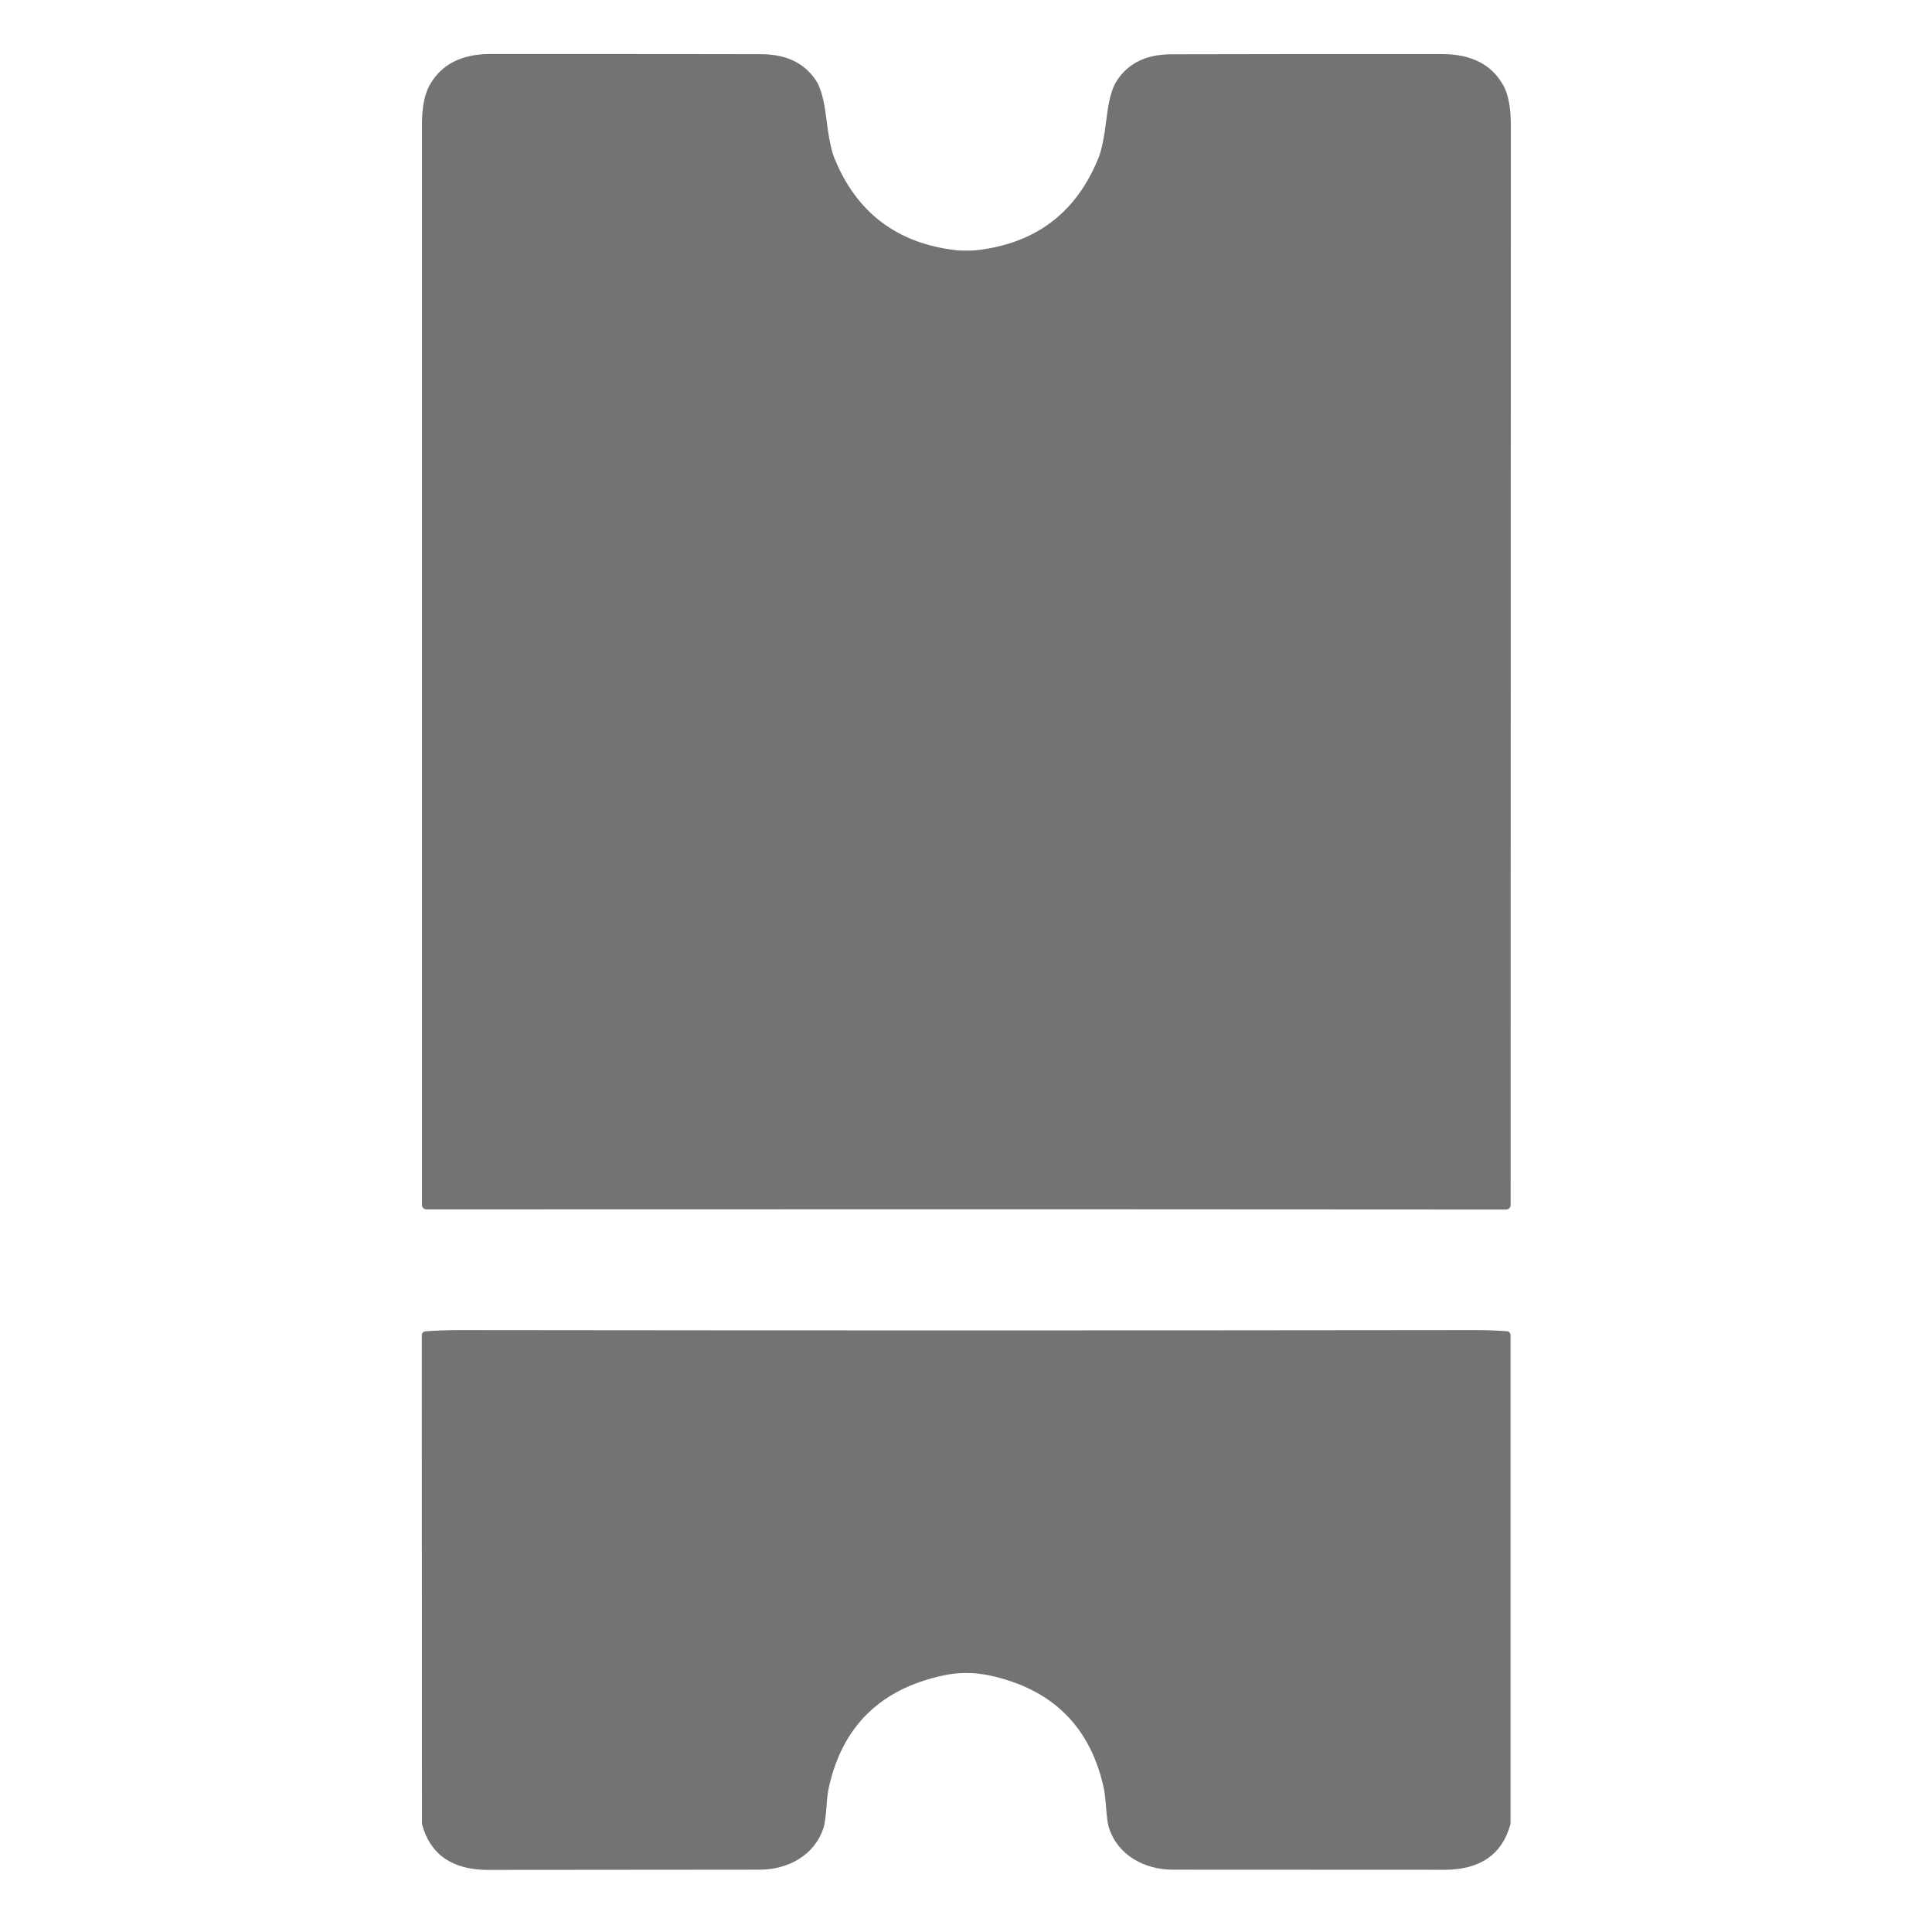
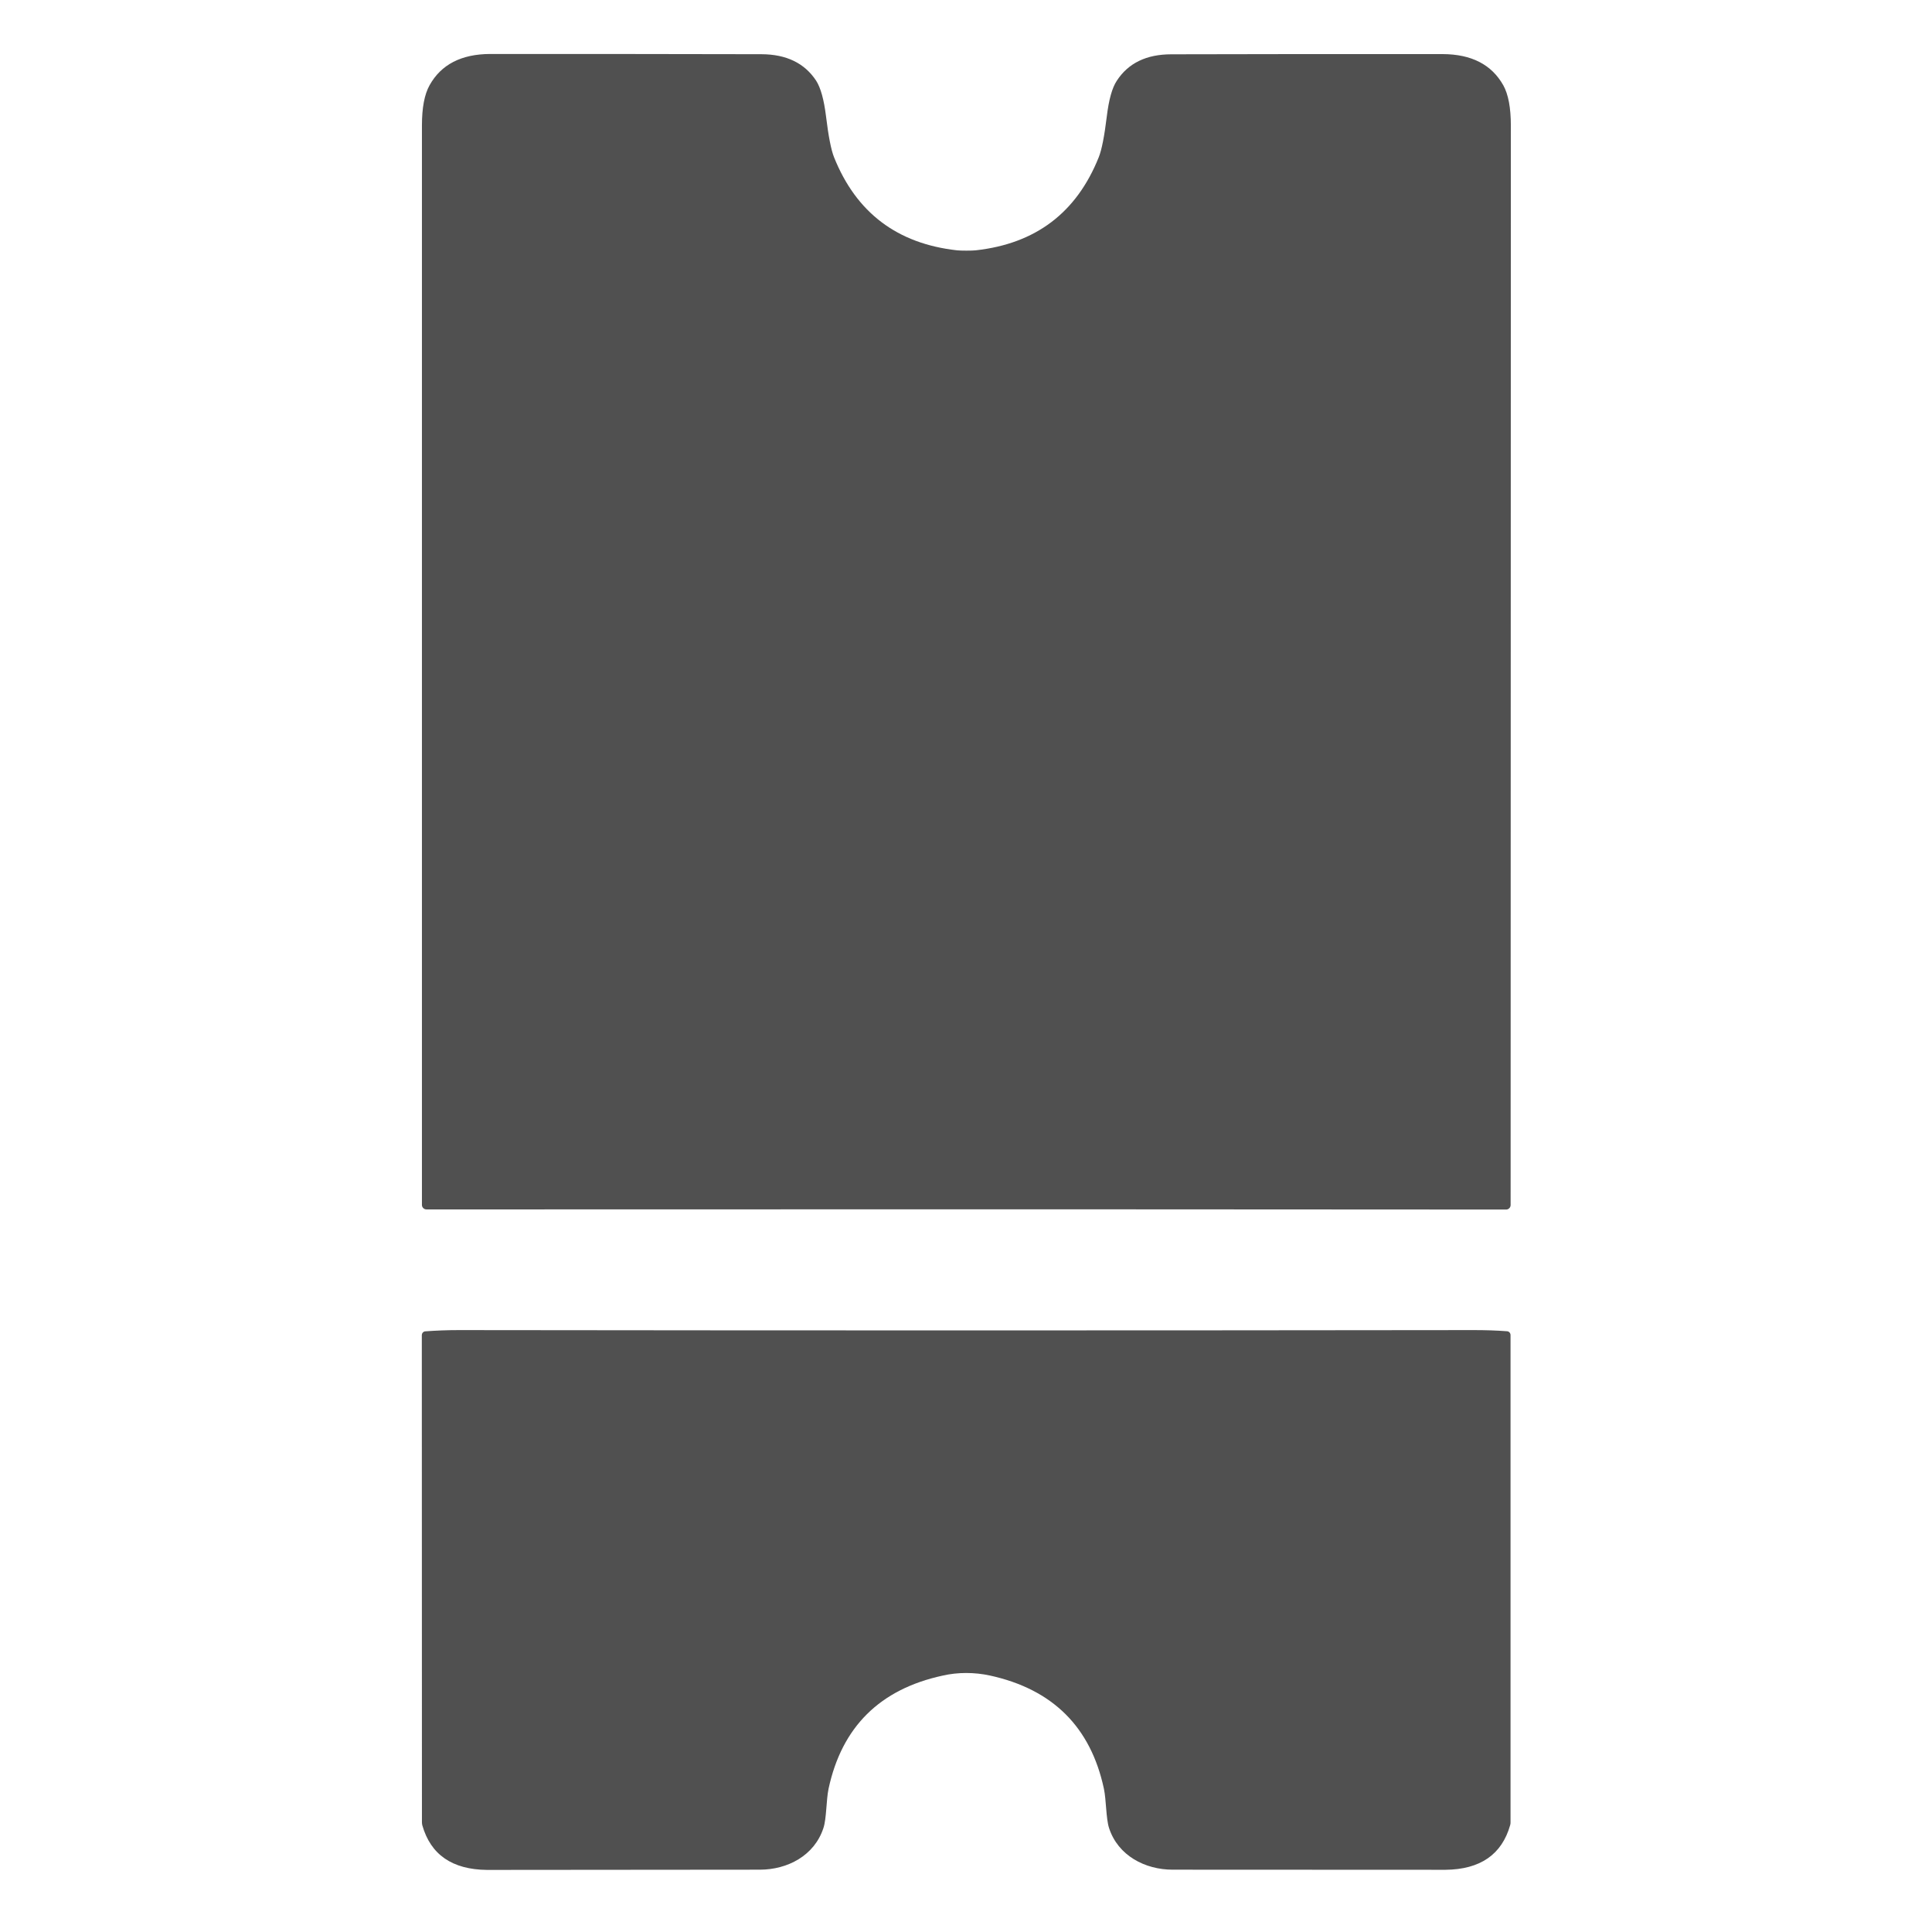
<svg xmlns="http://www.w3.org/2000/svg" width="88" zoomAndPan="magnify" viewBox="0 0 66 66" height="88" preserveAspectRatio="xMidYMid meet" version="1.0">
-   <path fill="#737373" d="M 33.012 8.562 C 33.16 8.562 33.27 8.559 33.336 8.551 C 35.379 8.324 36.777 7.266 37.535 5.371 C 37.637 5.117 37.727 4.656 37.809 3.984 C 37.879 3.406 37.992 2.996 38.152 2.758 C 38.543 2.156 39.164 1.855 40.016 1.855 C 43.055 1.848 46.145 1.844 49.285 1.848 C 50.27 1.852 50.957 2.207 51.355 2.914 C 51.527 3.223 51.613 3.684 51.613 4.289 C 51.609 22.871 51.605 35.164 51.605 41.168 C 51.605 41.25 51.535 41.32 51.453 41.32 C 39.594 41.312 33.445 41.312 33.012 41.312 C 32.578 41.312 26.43 41.312 14.57 41.316 C 14.484 41.316 14.414 41.246 14.414 41.164 L 14.414 4.285 C 14.414 3.68 14.5 3.223 14.676 2.91 C 15.07 2.203 15.762 1.848 16.742 1.844 C 19.887 1.844 22.973 1.844 26.012 1.852 C 26.863 1.855 27.484 2.156 27.879 2.754 C 28.035 2.996 28.148 3.402 28.219 3.98 C 28.301 4.656 28.391 5.117 28.492 5.371 C 29.25 7.266 30.652 8.324 32.691 8.551 C 32.758 8.559 32.867 8.562 33.012 8.562 Z M 33.012 8.562 " fill-opacity="1" fill-rule="nonzero" />
-   <path fill="#737373" d="M 33.008 45.449 C 38.574 45.449 44.352 45.445 50.344 45.438 C 50.734 45.438 51.113 45.449 51.48 45.477 C 51.551 45.48 51.602 45.539 51.602 45.609 L 51.602 62.242 C 51.602 62.277 51.602 62.312 51.59 62.348 C 51.305 63.355 50.566 63.863 49.379 63.875 C 49.359 63.875 46.254 63.875 40.059 63.871 C 39.121 63.871 38.195 63.395 37.887 62.449 C 37.781 62.121 37.793 61.496 37.711 61.105 C 37.258 58.996 35.961 57.707 33.816 57.238 C 33.547 57.18 33.277 57.152 33.008 57.152 C 32.738 57.152 32.469 57.18 32.199 57.242 C 30.055 57.707 28.758 58.996 28.305 61.105 C 28.223 61.496 28.238 62.121 28.129 62.449 C 27.82 63.395 26.898 63.871 25.957 63.871 C 19.766 63.875 16.656 63.879 16.637 63.879 C 15.449 63.867 14.711 63.359 14.426 62.352 C 14.418 62.316 14.414 62.281 14.414 62.246 L 14.41 45.613 C 14.41 45.543 14.461 45.484 14.531 45.48 C 14.902 45.453 15.281 45.438 15.672 45.438 C 21.66 45.445 27.438 45.449 33.008 45.449 Z M 33.008 45.449 " fill-opacity="1" fill-rule="nonzero" />
+   <path fill="#505050" d="M 33.012 8.562 C 33.16 8.562 33.27 8.559 33.336 8.551 C 35.379 8.324 36.777 7.266 37.535 5.371 C 37.637 5.117 37.727 4.656 37.809 3.984 C 37.879 3.406 37.992 2.996 38.152 2.758 C 38.543 2.156 39.164 1.855 40.016 1.855 C 43.055 1.848 46.145 1.844 49.285 1.848 C 50.27 1.852 50.957 2.207 51.355 2.914 C 51.527 3.223 51.613 3.684 51.613 4.289 C 51.609 22.871 51.605 35.164 51.605 41.168 C 51.605 41.25 51.535 41.32 51.453 41.32 C 39.594 41.312 33.445 41.312 33.012 41.312 C 32.578 41.312 26.43 41.312 14.57 41.316 C 14.484 41.316 14.414 41.246 14.414 41.164 L 14.414 4.285 C 14.414 3.68 14.5 3.223 14.676 2.91 C 15.07 2.203 15.762 1.848 16.742 1.844 C 19.887 1.844 22.973 1.844 26.012 1.852 C 26.863 1.855 27.484 2.156 27.879 2.754 C 28.035 2.996 28.148 3.402 28.219 3.98 C 28.301 4.656 28.391 5.117 28.492 5.371 C 29.25 7.266 30.652 8.324 32.691 8.551 C 32.758 8.559 32.867 8.562 33.012 8.562 Z M 33.012 8.562 " fill-opacity="1" fill-rule="nonzero" />
+   <path fill="#505050" d="M 33.008 45.449 C 38.574 45.449 44.352 45.445 50.344 45.438 C 50.734 45.438 51.113 45.449 51.48 45.477 C 51.551 45.48 51.602 45.539 51.602 45.609 L 51.602 62.242 C 51.602 62.277 51.602 62.312 51.59 62.348 C 51.305 63.355 50.566 63.863 49.379 63.875 C 49.359 63.875 46.254 63.875 40.059 63.871 C 39.121 63.871 38.195 63.395 37.887 62.449 C 37.781 62.121 37.793 61.496 37.711 61.105 C 37.258 58.996 35.961 57.707 33.816 57.238 C 33.547 57.18 33.277 57.152 33.008 57.152 C 32.738 57.152 32.469 57.18 32.199 57.242 C 30.055 57.707 28.758 58.996 28.305 61.105 C 28.223 61.496 28.238 62.121 28.129 62.449 C 27.82 63.395 26.898 63.871 25.957 63.871 C 19.766 63.875 16.656 63.879 16.637 63.879 C 15.449 63.867 14.711 63.359 14.426 62.352 C 14.418 62.316 14.414 62.281 14.414 62.246 L 14.41 45.613 C 14.41 45.543 14.461 45.484 14.531 45.48 C 14.902 45.453 15.281 45.438 15.672 45.438 C 21.66 45.445 27.438 45.449 33.008 45.449 Z M 33.008 45.449 " fill-opacity="1" fill-rule="nonzero" />
</svg>
